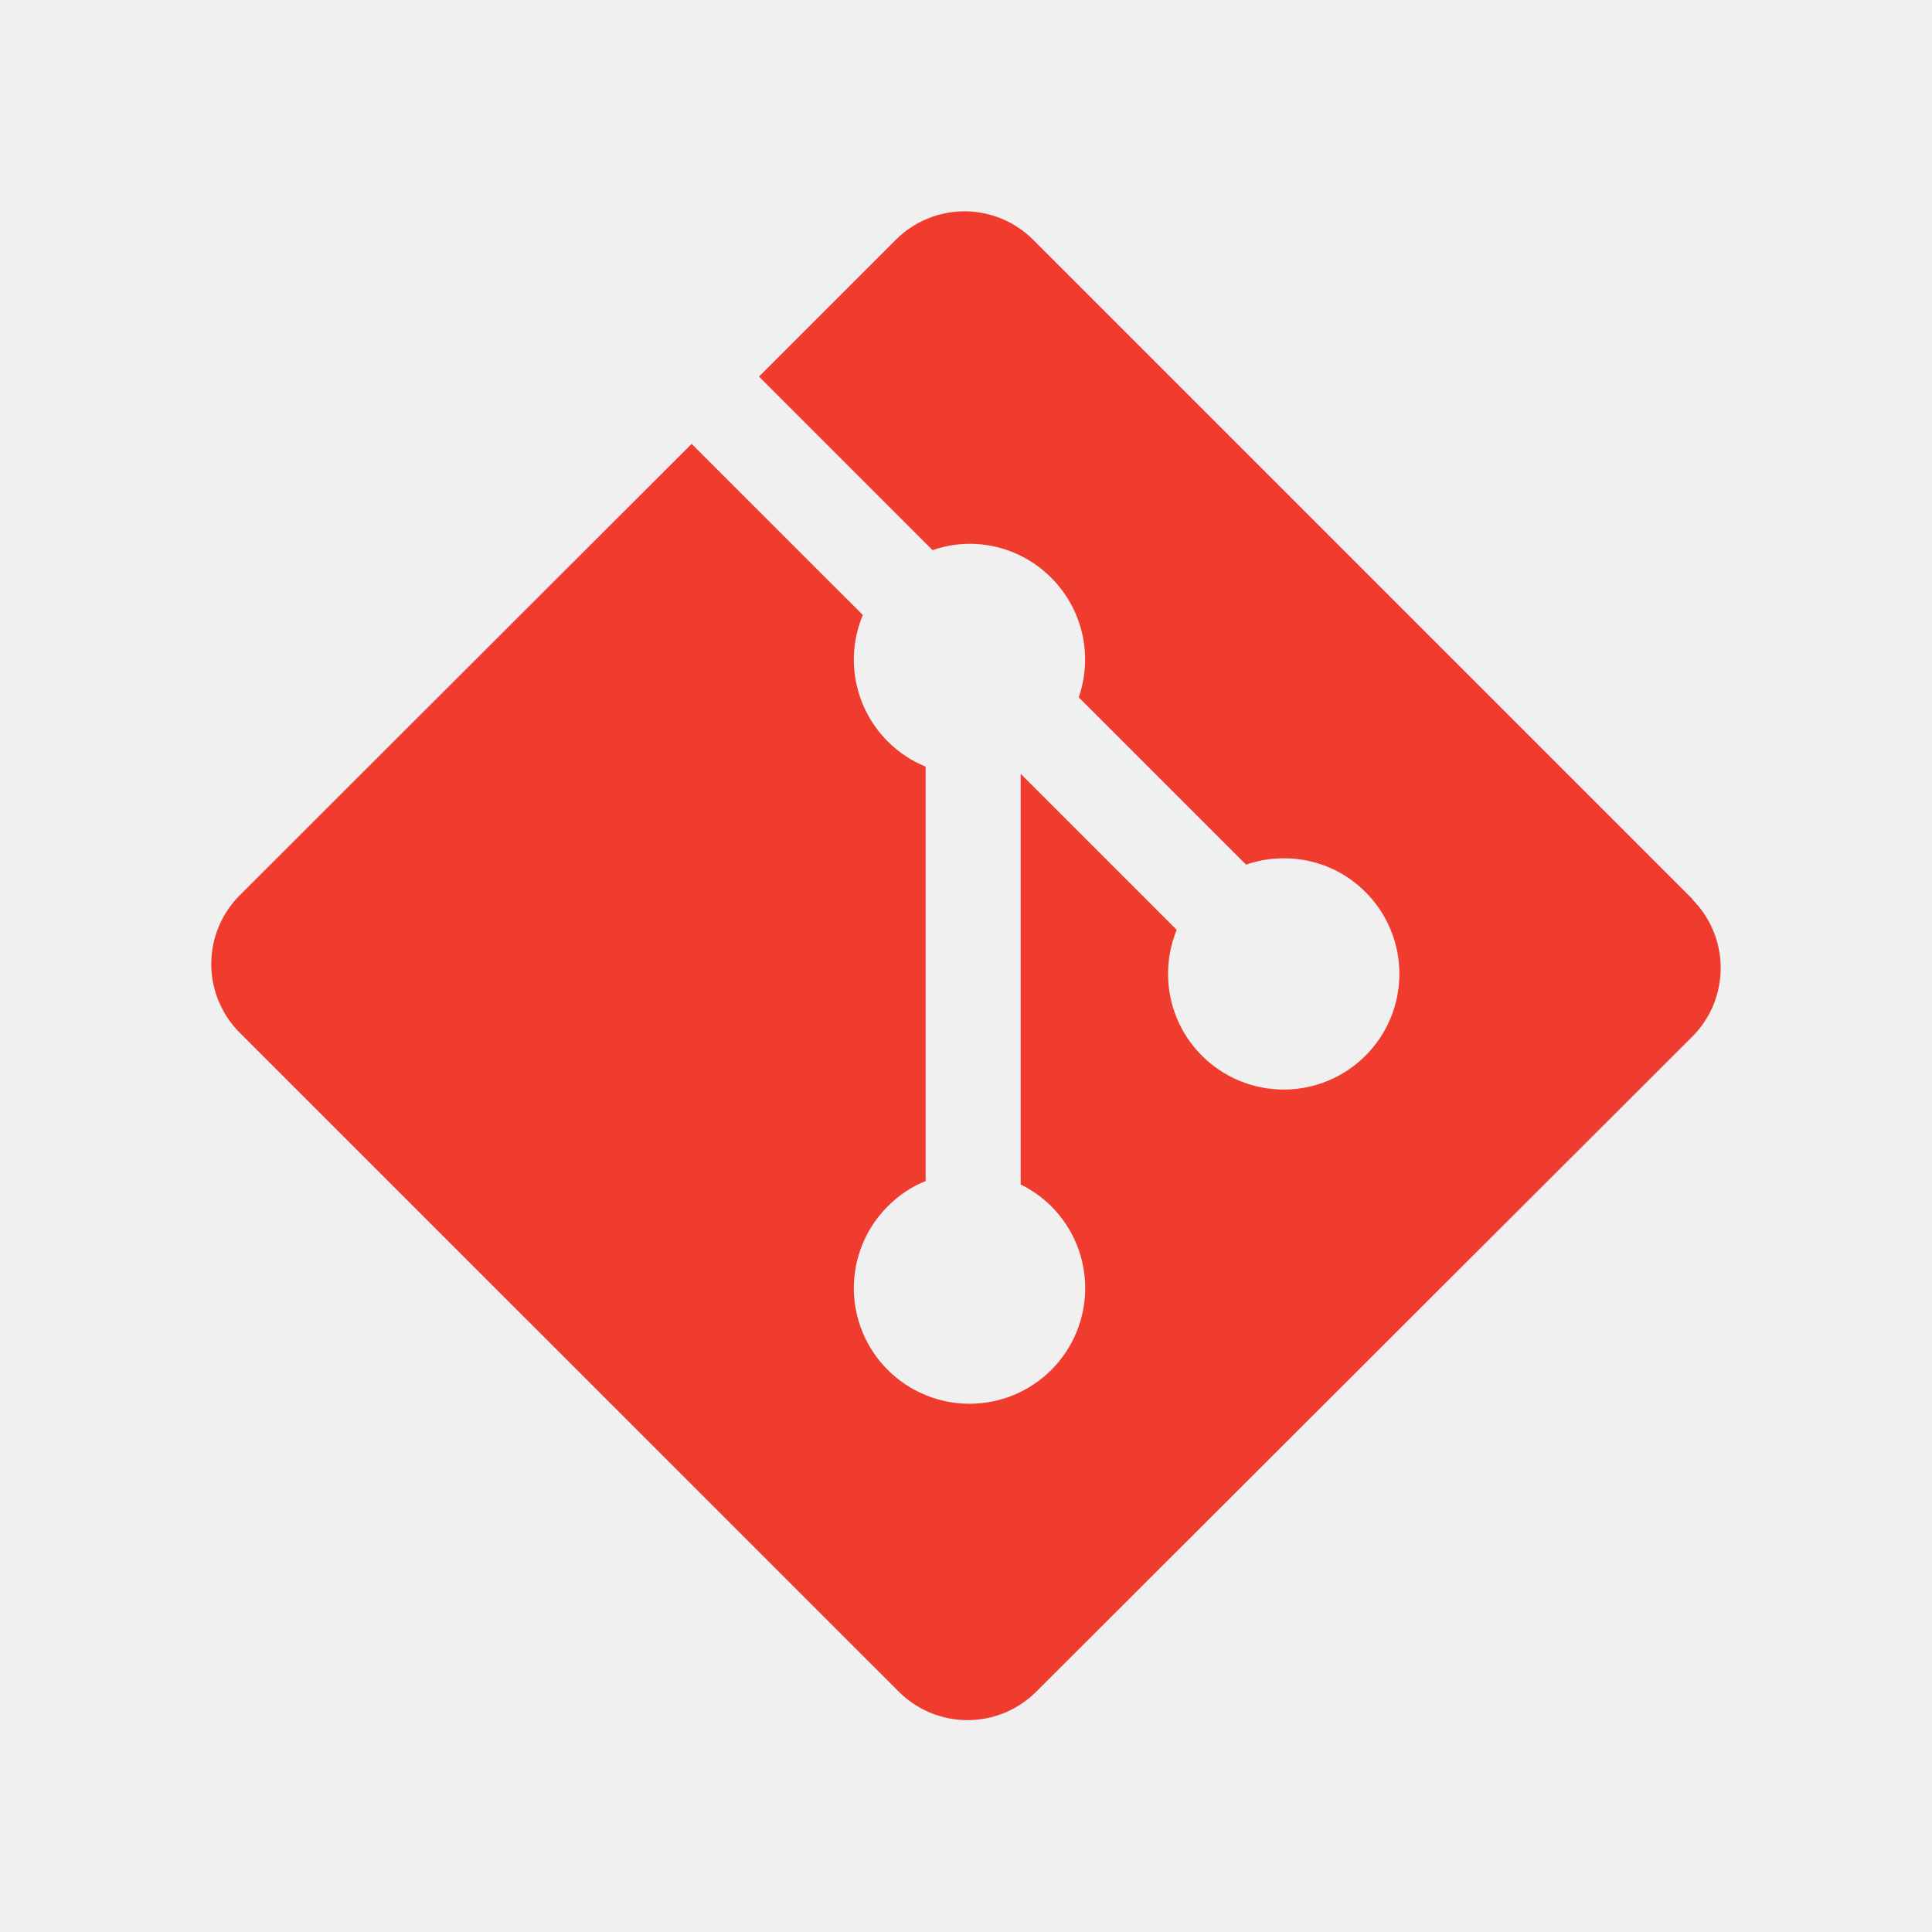
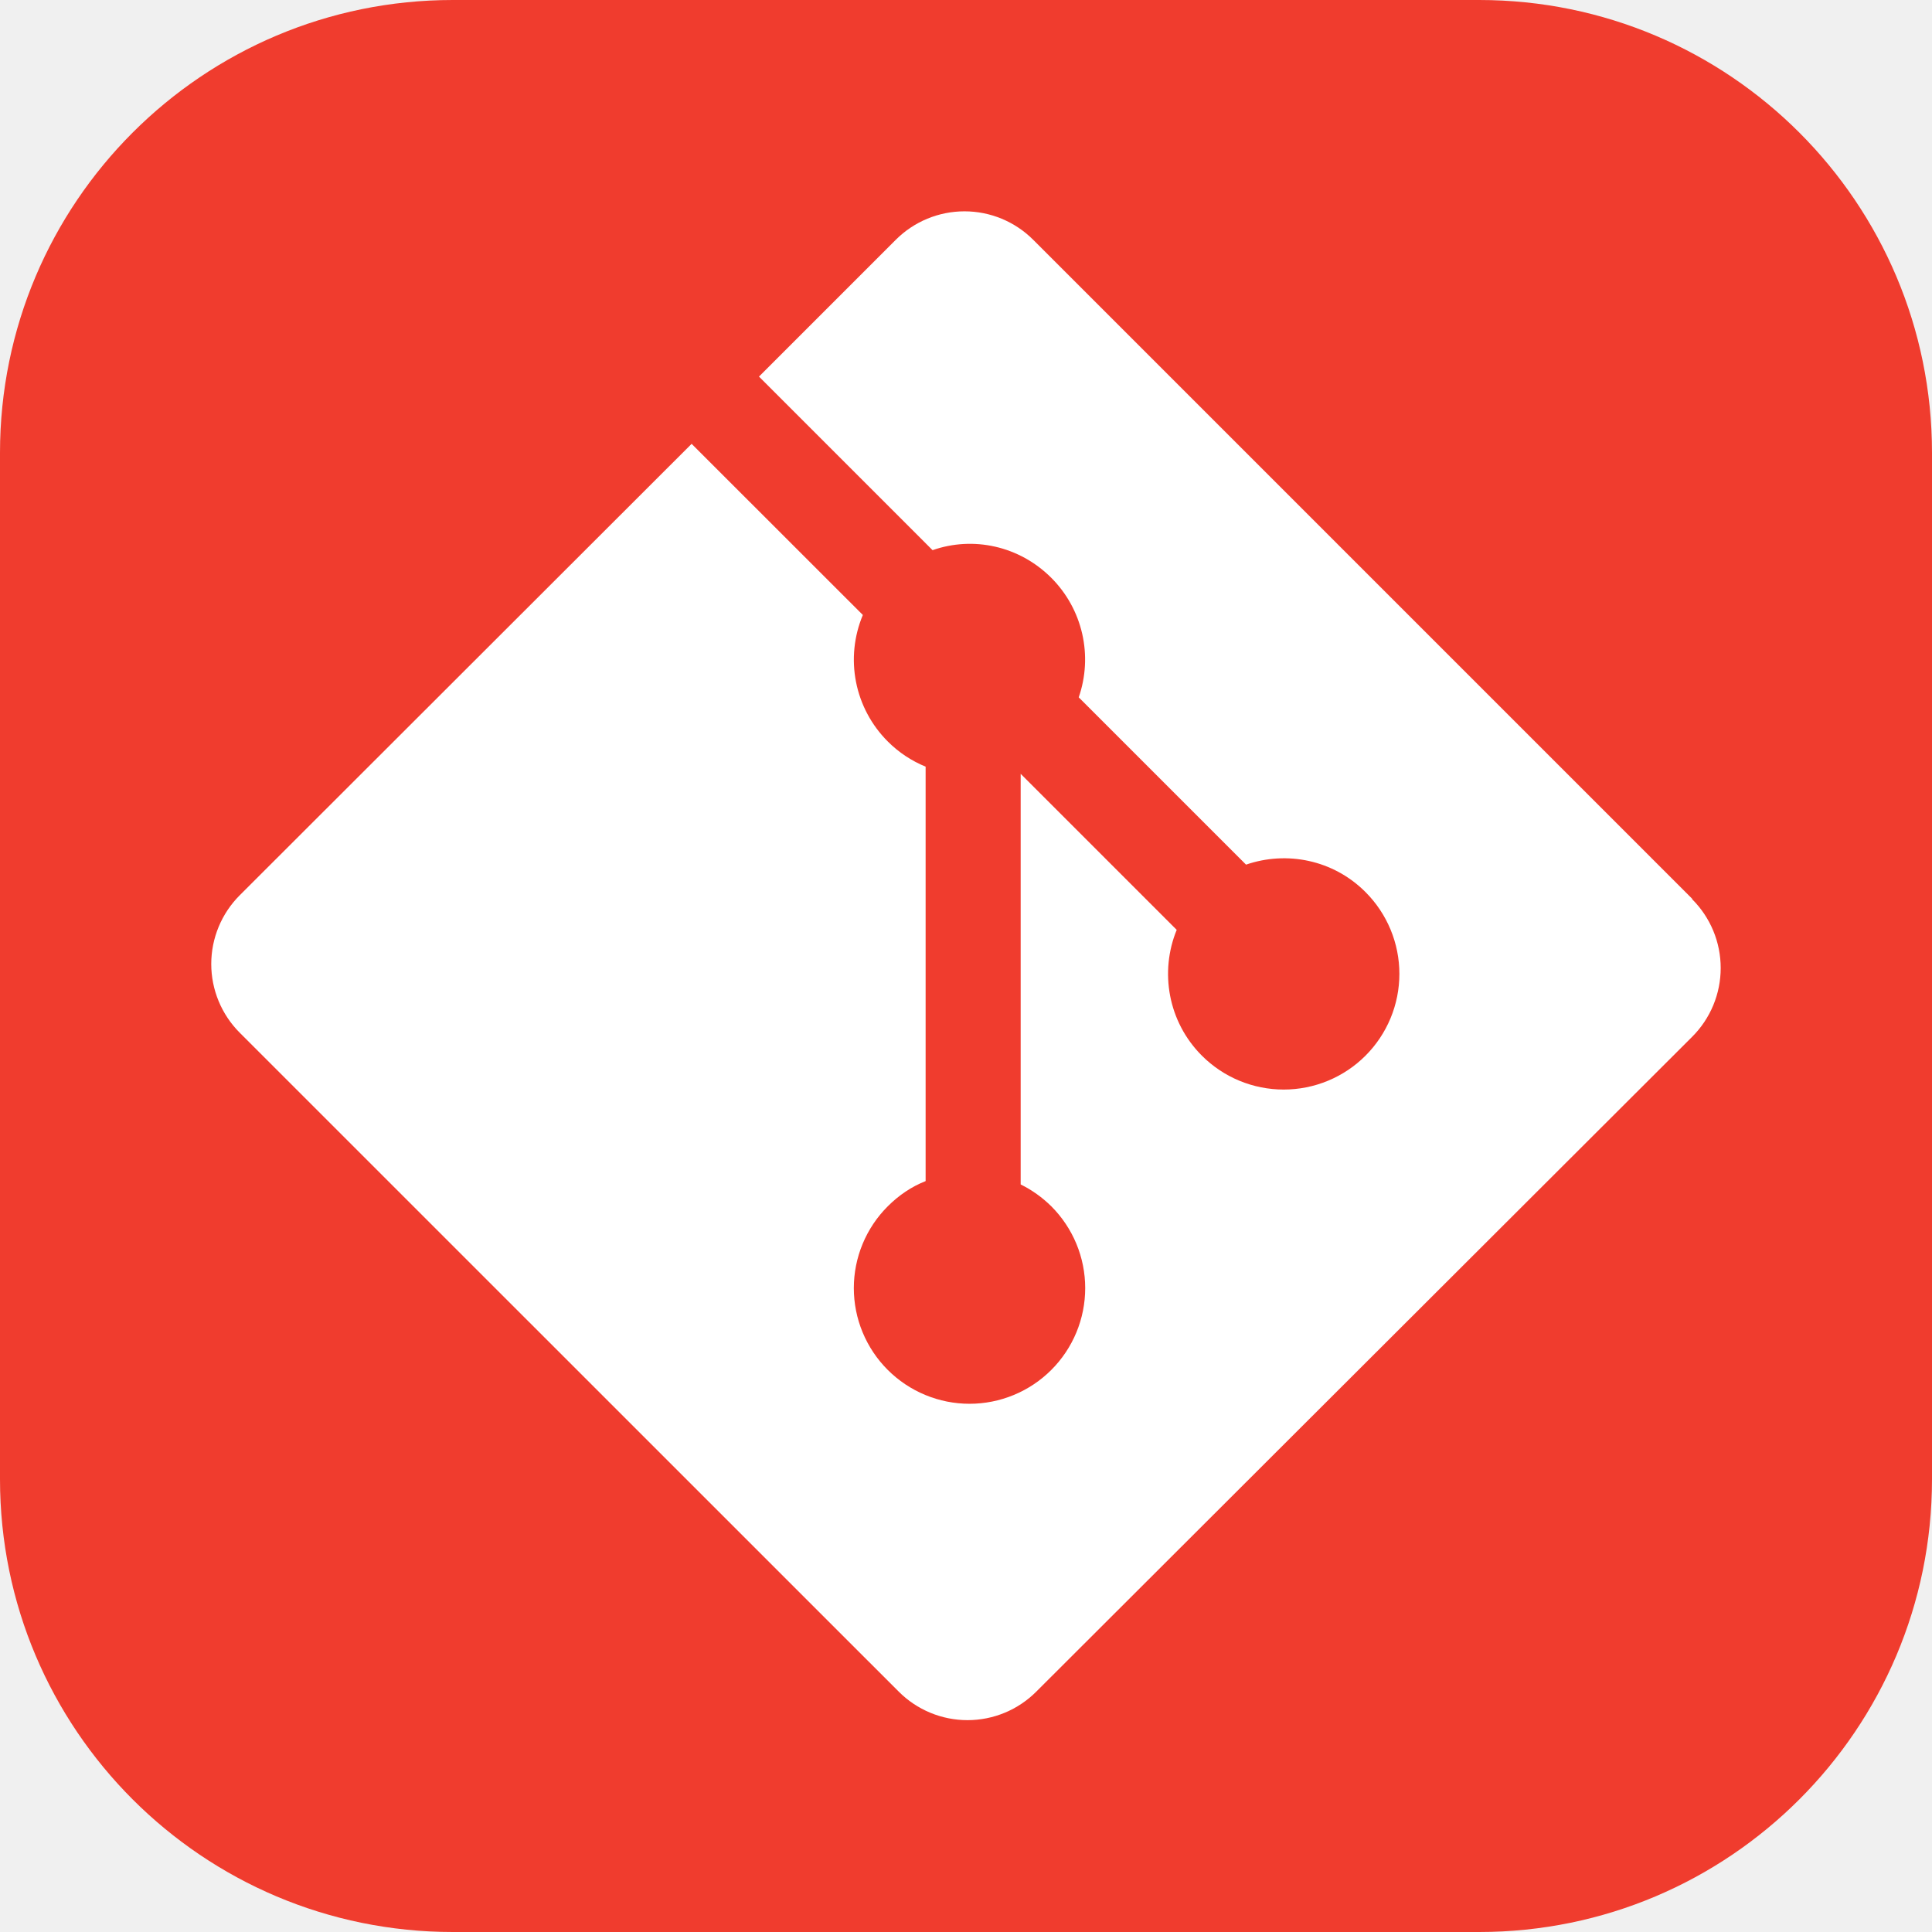
<svg xmlns="http://www.w3.org/2000/svg" width="256" height="256" fill="none" viewBox="0 0 256 256">
-   <rect width="256" height="256" fill="#F4F2EDE" rx="60" />
+   <rect width="256" height="256" fill="#F03C2E" rx="60" />
  <g clip-path="url(#clip0_7_283)">
-     <path fill="#F03C2E" d="M224.225 119.094L136.906 31.775C135.711 30.579 134.291 29.63 132.729 28.982C131.166 28.335 129.491 28.002 127.8 28.002C126.109 28.002 124.434 28.335 122.871 28.982C121.309 29.63 119.889 30.579 118.694 31.775L100.569 49.9L123.569 72.9C128.919 71.025 135.044 72.306 139.306 76.569C141.335 78.601 142.752 81.164 143.394 83.963C144.036 86.763 143.878 89.686 142.937 92.4L165.106 114.569C170.469 112.719 176.656 113.912 180.937 118.206C182.361 119.63 183.49 121.32 184.26 123.18C185.03 125.04 185.426 127.033 185.426 129.046C185.425 131.059 185.029 133.052 184.258 134.912C183.487 136.771 182.358 138.461 180.934 139.884C179.511 141.308 177.821 142.436 175.961 143.206C174.101 143.977 172.108 144.373 170.095 144.372C168.082 144.372 166.088 143.975 164.229 143.205C162.369 142.434 160.679 141.305 159.256 139.881C154.756 135.381 153.644 128.756 155.919 123.212L135.244 102.537V156.944C136.745 157.686 138.116 158.666 139.306 159.844C140.729 161.267 141.858 162.956 142.629 164.816C143.399 166.675 143.795 168.668 143.795 170.681C143.795 172.694 143.399 174.687 142.629 176.546C141.858 178.406 140.729 180.096 139.306 181.519C137.883 182.942 136.193 184.071 134.334 184.841C132.474 185.611 130.481 186.008 128.469 186.008C126.456 186.008 124.463 185.611 122.604 184.841C120.744 184.071 119.054 182.942 117.631 181.519C116.206 180.096 115.076 178.407 114.305 176.548C113.533 174.688 113.136 172.694 113.136 170.681C113.136 168.668 113.533 166.675 114.305 164.815C115.076 162.955 116.206 161.266 117.631 159.844C119.112 158.369 120.756 157.25 122.65 156.5V101.587C120.825 100.837 119.112 99.731 117.631 98.244C115.479 96.094 114.016 93.353 113.428 90.368C112.841 87.384 113.155 84.292 114.331 81.487L91.644 58.812L31.769 118.625C30.572 119.821 29.622 121.241 28.974 122.804C28.326 124.367 27.992 126.042 27.992 127.734C27.992 129.426 28.326 131.102 28.974 132.665C29.622 134.228 30.572 135.648 31.769 136.844L119.094 224.156C120.289 225.352 121.709 226.301 123.271 226.949C124.834 227.596 126.509 227.929 128.2 227.929C129.891 227.929 131.566 227.596 133.129 226.949C134.691 226.301 136.111 225.352 137.306 224.156L224.225 137.375C225.422 136.179 226.372 134.759 227.02 133.196C227.668 131.633 228.001 129.958 228.001 128.266C228.001 126.574 227.668 124.898 227.02 123.335C226.372 121.772 225.422 120.352 224.225 119.156" />
+     <path fill="#fff" d="M224.225 119.094L136.906 31.775C135.711 30.579 134.291 29.63 132.729 28.982C131.166 28.335 129.491 28.002 127.8 28.002C126.109 28.002 124.434 28.335 122.871 28.982C121.309 29.63 119.889 30.579 118.694 31.775L100.569 49.9L123.569 72.9C128.919 71.025 135.044 72.306 139.306 76.569C141.335 78.601 142.752 81.164 143.394 83.963C144.036 86.763 143.878 89.686 142.937 92.4L165.106 114.569C170.469 112.719 176.656 113.912 180.937 118.206C182.361 119.63 183.49 121.32 184.26 123.18C185.03 125.04 185.426 127.033 185.426 129.046C185.425 131.059 185.029 133.052 184.258 134.912C183.487 136.771 182.358 138.461 180.934 139.884C179.511 141.308 177.821 142.436 175.961 143.206C174.101 143.977 172.108 144.373 170.095 144.372C168.082 144.372 166.088 143.975 164.229 143.205C162.369 142.434 160.679 141.305 159.256 139.881C154.756 135.381 153.644 128.756 155.919 123.212L135.244 102.537V156.944C136.745 157.686 138.116 158.666 139.306 159.844C140.729 161.267 141.858 162.956 142.629 164.816C143.399 166.675 143.795 168.668 143.795 170.681C143.795 172.694 143.399 174.687 142.629 176.546C141.858 178.406 140.729 180.096 139.306 181.519C137.883 182.942 136.193 184.071 134.334 184.841C132.474 185.611 130.481 186.008 128.469 186.008C126.456 186.008 124.463 185.611 122.604 184.841C120.744 184.071 119.054 182.942 117.631 181.519C116.206 180.096 115.076 178.407 114.305 176.548C113.533 174.688 113.136 172.694 113.136 170.681C113.136 168.668 113.533 166.675 114.305 164.815C115.076 162.955 116.206 161.266 117.631 159.844C119.112 158.369 120.756 157.25 122.65 156.5V101.587C120.825 100.837 119.112 99.731 117.631 98.244C115.479 96.094 114.016 93.353 113.428 90.368C112.841 87.384 113.155 84.292 114.331 81.487L91.644 58.812L31.769 118.625C30.572 119.821 29.622 121.241 28.974 122.804C28.326 124.367 27.992 126.042 27.992 127.734C27.992 129.426 28.326 131.102 28.974 132.665C29.622 134.228 30.572 135.648 31.769 136.844L119.094 224.156C120.289 225.352 121.709 226.301 123.271 226.949C124.834 227.596 126.509 227.929 128.2 227.929C129.891 227.929 131.566 227.596 133.129 226.949C134.691 226.301 136.111 225.352 137.306 224.156L224.225 137.375C225.422 136.179 226.372 134.759 227.02 133.196C227.668 131.633 228.001 129.958 228.001 128.266C228.001 126.574 227.668 124.898 227.02 123.335C226.372 121.772 225.422 120.352 224.225 119.156" />
  </g>
  <defs>
    <clipPath id="clip0_7_283">
-       <rect width="200" height="200" fill="#F4F2EDE" transform="translate(28 28)" />
+       <rect width="200" height="200" fill="#fff" transform="translate(28 28)" />
    </clipPath>
  </defs>
</svg>
